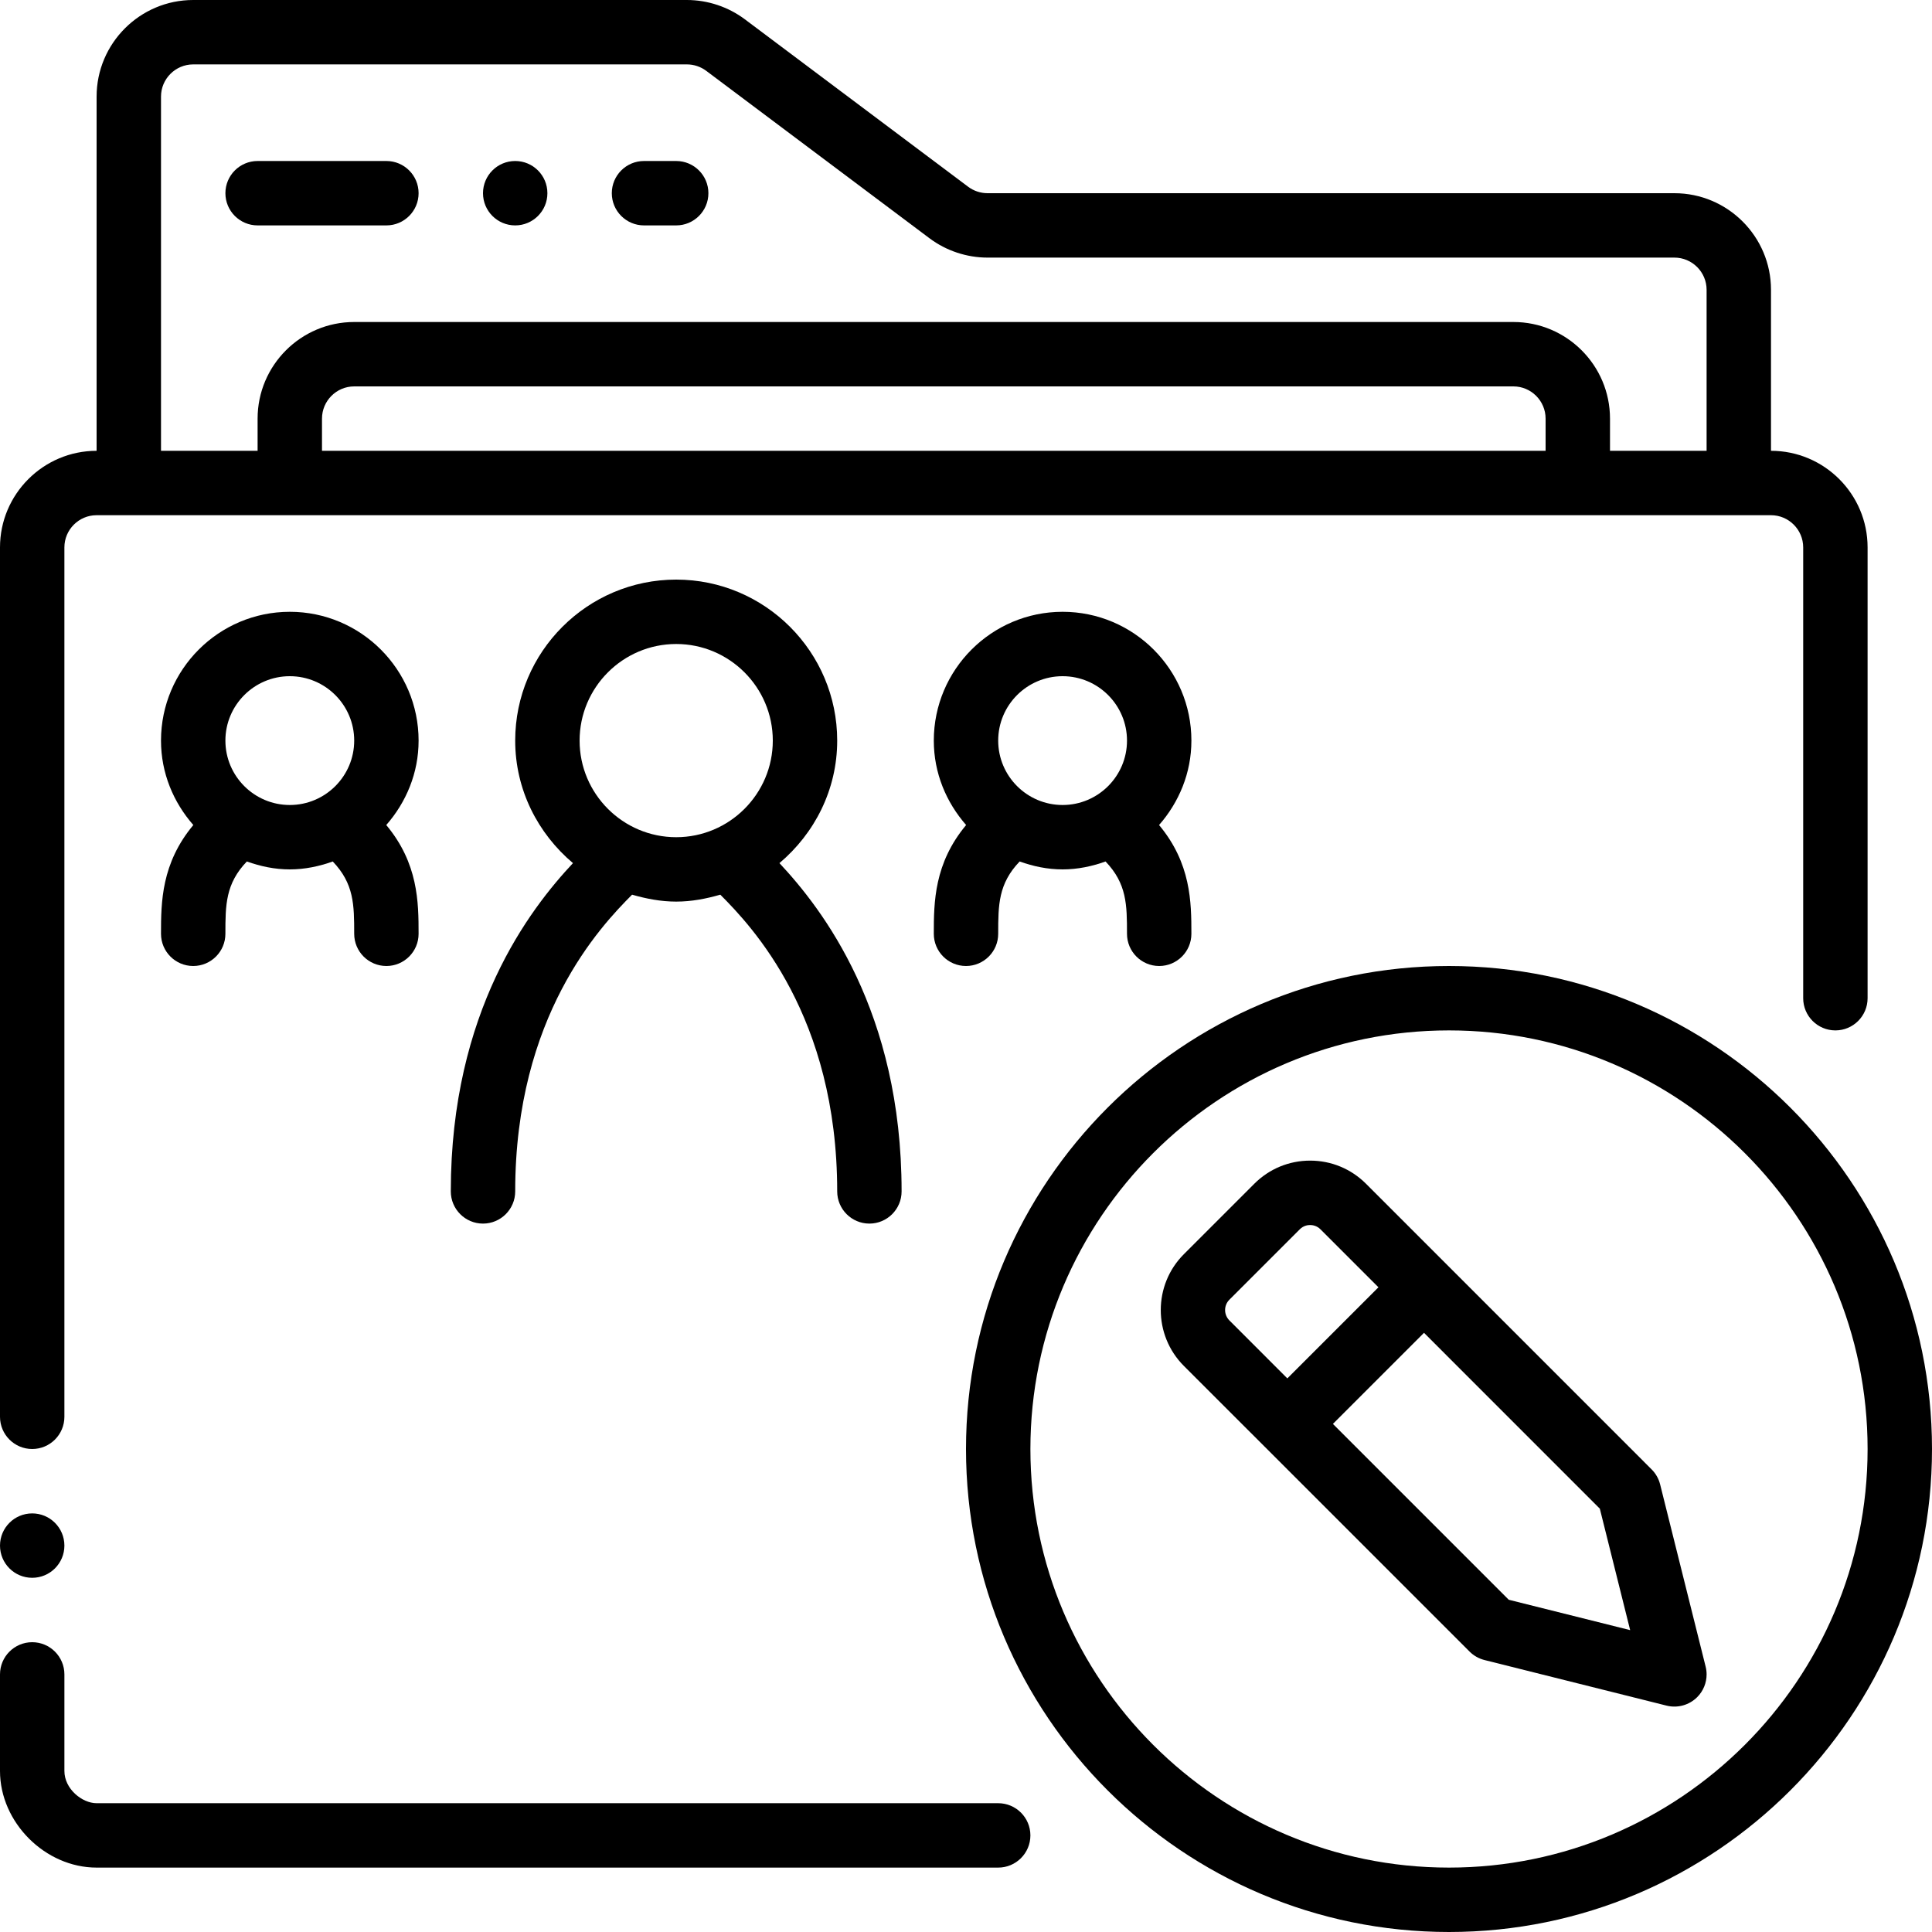
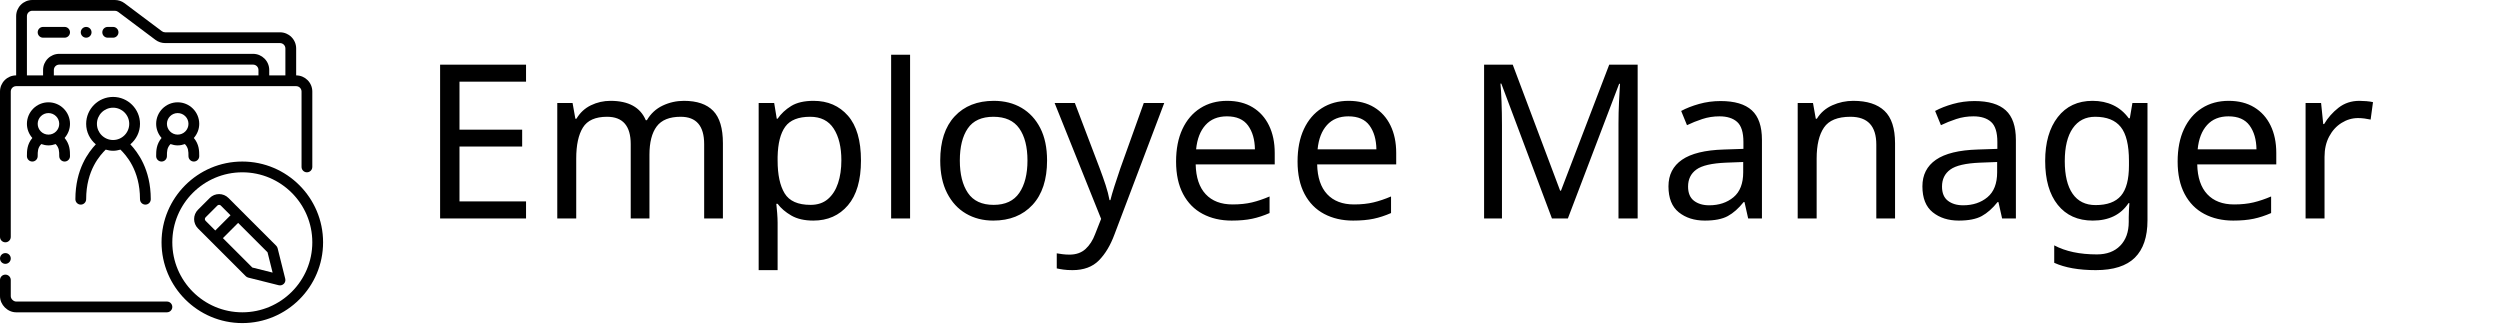
- <svg xmlns="http://www.w3.org/2000/svg" fill="#000000" height="800px" width="800px" version="1.1" id="Layer_1" viewBox="0 0 512 512" xml:space="preserve">
-   <g>
-     <g>
-       <path d="M452.011,441.668l-12.058-48.282c-0.375-1.502-1.152-2.876-2.244-3.968l-75.699-75.708    c-3.951-3.951-9.216-6.135-14.805-6.135c-5.589,0-10.846,2.176-14.805,6.135l-18.662,18.662c-8.158,8.158-8.166,21.436,0,29.611    l21.402,21.393l54.306,54.306c1.092,1.092,2.466,1.869,3.959,2.244l48.256,12.083c2.91,0.725,5.982-0.128,8.107-2.244    c1.621-1.613,2.5-3.797,2.5-6.033C452.267,443.042,452.181,442.351,452.011,441.668z M325.794,349.918    c-1.51-1.527-1.502-3.977,0-5.478l18.662-18.662c0.99-0.99,2.142-1.135,2.739-1.135c0.606,0,1.758,0.154,2.739,1.135    l15.369,15.369l-24.141,24.141L325.794,349.918z M399.838,423.953l-46.601-46.601l24.141-24.141l46.592,46.601L432.009,432    L399.838,423.953z" />
+ <svg xmlns="http://www.w3.org/2000/svg" fill="#000000" height="800" width="6190.365" version="1.1" id="Layer_1" viewBox="0 0 3961.834 512" xml:space="preserve">
+   <defs id="defs22">
+     <rect x="1647.854" y="93.333" width="4594.018" height="855.432" id="rect22" />
+   </defs>
+   <g id="g2">
+     <g id="g1">
+       <path d="m 452.011,441.668 -12.058,-48.282 c -0.375,-1.502 -1.152,-2.876 -2.244,-3.968 L 362.01,313.71 c -3.951,-3.951 -9.216,-6.135 -14.805,-6.135 -5.589,0 -10.846,2.176 -14.805,6.135 l -18.662,18.662 c -8.158,8.158 -8.166,21.436 0,29.611 l 21.402,21.393 54.306,54.306 c 1.092,1.092 2.466,1.869 3.959,2.244 l 48.256,12.083 c 2.91,0.725 5.982,-0.128 8.107,-2.244 1.621,-1.613 2.5,-3.797 2.5,-6.033 -10e-4,-0.69 -0.087,-1.381 -0.257,-2.064 z m -126.217,-91.75 c -1.51,-1.527 -1.502,-3.977 0,-5.478 l 18.662,-18.662 c 0.99,-0.99 2.142,-1.135 2.739,-1.135 0.606,0 1.758,0.154 2.739,1.135 l 15.369,15.369 -24.141,24.141 z m 74.044,74.035 -46.601,-46.601 24.141,-24.141 46.592,46.601 8.039,32.188 z" id="path1" />
    </g>
  </g>
-   <g>
-     <g>
-       <path d="M384,256c-70.579,0-128,57.421-128,128s57.421,128,128,128s128-57.421,128-128S454.579,256,384,256z M384,494.933    c-61.167,0-110.933-49.766-110.933-110.933S322.833,273.067,384,273.067S494.933,322.833,494.933,384S445.167,494.933,384,494.933    z" />
+   <g id="g4">
+     <g id="g3">
+       <path d="m 384,256 c -70.579,0 -128,57.421 -128,128 0,70.579 57.421,128 128,128 70.579,0 128,-57.421 128,-128 0,-70.579 -57.421,-128 -128,-128 z m 0,238.933 c -61.167,0 -110.933,-49.766 -110.933,-110.933 0,-61.167 49.766,-110.933 110.933,-110.933 61.167,0 110.933,49.766 110.933,110.933 0,61.167 -49.766,110.933 -110.933,110.933 z" id="path2" />
    </g>
  </g>
-   <g>
-     <g>
-       <path d="M264.533,477.867H25.6c-3.866,0-8.533-3.806-8.533-8.533v-25.6c0-4.71-3.823-8.533-8.533-8.533S0,439.023,0,443.733v25.6    c0,13.636,11.964,25.6,25.6,25.6h238.933c4.71,0,8.533-3.823,8.533-8.533S269.244,477.867,264.533,477.867z" />
+   <g id="g6">
+     <g id="g5">
+       <path d="M 264.533,477.867 H 25.6 c -3.866,0 -8.533,-3.806 -8.533,-8.533 v -25.6 c 0,-4.71 -3.823,-8.533 -8.533,-8.533 -4.71,0 -8.534,3.822 -8.534,8.532 v 25.6 c 0,13.636 11.964,25.6 25.6,25.6 h 238.933 c 4.71,0 8.533,-3.823 8.533,-8.533 0,-4.71 -3.822,-8.533 -8.533,-8.533 z" id="path4" />
    </g>
  </g>
-   <g>
-     <g>
-       <path d="M469.333,119.467V76.8c0-14.114-11.486-25.6-25.6-25.6H261.692c-1.835,0-3.652-0.606-5.12-1.707L197.402,5.12    C192.998,1.818,187.546,0,182.042,0H51.2C37.086,0,25.6,11.486,25.6,25.6v93.867c-14.114,0-25.6,11.486-25.6,25.6v230.4    C0,380.177,3.823,384,8.533,384s8.533-3.823,8.533-8.533v-230.4c0-4.702,3.831-8.533,8.533-8.533h443.733    c4.702,0,8.533,3.831,8.533,8.533v119.467c0,4.71,3.823,8.533,8.533,8.533s8.533-3.823,8.533-8.533V145.067    C494.933,130.953,483.448,119.467,469.333,119.467z M409.6,119.467H85.333v-8.533c0-4.702,3.831-8.533,8.533-8.533h307.2    c4.702,0,8.533,3.831,8.533,8.533V119.467z M452.267,119.467h-25.6v-8.533c0-14.114-11.486-25.6-25.6-25.6h-307.2    c-14.114,0-25.6,11.486-25.6,25.6v8.533h-25.6V25.6c0-4.702,3.831-8.533,8.533-8.533h130.842c1.835,0,3.652,0.606,5.12,1.707    l59.17,44.373c4.403,3.302,9.856,5.12,15.36,5.12h182.042c4.702,0,8.533,3.831,8.533,8.533V119.467z" />
+   <g id="g8">
+     <g id="g7">
+       <path d="M 469.333,119.467 V 76.8 c 0,-14.114 -11.486,-25.6 -25.6,-25.6 H 261.692 c -1.835,0 -3.652,-0.606 -5.12,-1.707 L 197.402,5.12 C 192.998,1.818 187.546,0 182.042,0 H 51.2 C 37.086,0 25.6,11.486 25.6,25.6 v 93.867 c -14.114,0 -25.6,11.486 -25.6,25.6 v 230.4 c 0,4.71 3.823,8.533 8.533,8.533 4.71,0 8.533,-3.823 8.533,-8.533 v -230.4 c 0,-4.702 3.831,-8.533 8.533,-8.533 h 443.733 c 4.702,0 8.533,3.831 8.533,8.533 v 119.467 c 0,4.71 3.823,8.533 8.533,8.533 4.71,0 8.533,-3.823 8.533,-8.533 V 145.067 c 0.002,-14.114 -11.483,-25.6 -25.598,-25.6 z m -59.733,0 H 85.333 v -8.533 c 0,-4.702 3.831,-8.533 8.533,-8.533 h 307.2 c 4.702,0 8.533,3.831 8.533,8.533 v 8.533 z m 42.667,0 h -25.6 v -8.533 c 0,-14.114 -11.486,-25.6 -25.6,-25.6 h -307.2 c -14.114,0 -25.6,11.486 -25.6,25.6 v 8.533 h -25.6 V 25.6 c 0,-4.702 3.831,-8.533 8.533,-8.533 h 130.842 c 1.835,0 3.652,0.606 5.12,1.707 l 59.17,44.373 c 4.403,3.302 9.856,5.12 15.36,5.12 h 182.042 c 4.702,0 8.533,3.831 8.533,8.533 z" id="path6" />
    </g>
  </g>
-   <g>
-     <g>
-       <path d="M102.4,42.667H68.267c-4.71,0-8.533,3.823-8.533,8.533s3.823,8.533,8.533,8.533H102.4c4.71,0,8.533-3.823,8.533-8.533    S107.11,42.667,102.4,42.667z" />
+   <g id="g10">
+     <g id="g9">
+       <path d="M 102.4,42.667 H 68.267 c -4.71,0 -8.533,3.823 -8.533,8.533 0,4.71 3.823,8.533 8.533,8.533 H 102.4 c 4.71,0 8.533,-3.823 8.533,-8.533 0,-4.71 -3.823,-8.533 -8.533,-8.533 z" id="path8" />
    </g>
  </g>
-   <g>
-     <g>
-       <path d="M179.2,42.667h-8.533c-4.71,0-8.533,3.823-8.533,8.533s3.823,8.533,8.533,8.533h8.533c4.71,0,8.533-3.823,8.533-8.533    S183.91,42.667,179.2,42.667z" />
+   <g id="g12">
+     <g id="g11">
+       <path d="m 179.2,42.667 h -8.533 c -4.71,0 -8.533,3.823 -8.533,8.533 0,4.71 3.823,8.533 8.533,8.533 h 8.533 c 4.71,0 8.533,-3.823 8.533,-8.533 0,-4.71 -3.823,-8.533 -8.533,-8.533 z" id="path10" />
    </g>
  </g>
-   <g>
-     <g>
-       <circle cx="136.533" cy="51.2" r="8.533" />
+   <g id="g14">
+     <g id="g13">
+       <circle cx="136.533" cy="51.2" r="8.533" id="circle12" />
    </g>
  </g>
-   <g>
-     <g>
-       <circle cx="8.533" cy="409.6" r="8.533" />
+   <g id="g16">
+     <g id="g15">
+       <circle cx="8.533" cy="409.6" r="8.533" id="circle14" />
    </g>
  </g>
-   <g>
-     <g>
-       <path d="M206.558,228.736c9.276-7.834,15.309-19.405,15.309-32.469c0-23.526-19.14-42.667-42.667-42.667    s-42.667,19.14-42.667,42.667c0,13.065,6.033,24.636,15.309,32.469c-11.358,12.134-32.375,39.211-32.375,86.997    c0,4.71,3.823,8.533,8.533,8.533s8.533-3.823,8.533-8.533c0-46.473,22.588-70.221,30.976-78.635    c3.738,1.075,7.612,1.835,11.691,1.835s7.953-0.759,11.691-1.835c8.388,8.414,30.976,32.162,30.976,78.635    c0,4.71,3.823,8.533,8.533,8.533s8.533-3.823,8.533-8.533C238.933,267.947,217.916,240.87,206.558,228.736z M179.2,221.867    c-14.114,0-25.6-11.486-25.6-25.6s11.486-25.6,25.6-25.6s25.6,11.486,25.6,25.6S193.314,221.867,179.2,221.867z" />
+   <g id="g18">
+     <g id="g17">
+       <path d="m 206.558,228.736 c 9.276,-7.834 15.309,-19.405 15.309,-32.469 0,-23.526 -19.14,-42.667 -42.667,-42.667 -23.527,0 -42.667,19.14 -42.667,42.667 0,13.065 6.033,24.636 15.309,32.469 -11.358,12.134 -32.375,39.211 -32.375,86.997 0,4.71 3.823,8.533 8.533,8.533 4.71,0 8.533,-3.823 8.533,-8.533 0,-46.473 22.588,-70.221 30.976,-78.635 3.738,1.075 7.612,1.835 11.691,1.835 4.079,0 7.953,-0.759 11.691,-1.835 8.388,8.414 30.976,32.162 30.976,78.635 0,4.71 3.823,8.533 8.533,8.533 4.71,0 8.533,-3.823 8.533,-8.533 0,-47.786 -21.017,-74.863 -32.375,-86.997 z M 179.2,221.867 c -14.114,0 -25.6,-11.486 -25.6,-25.6 0,-14.114 11.486,-25.6 25.6,-25.6 14.114,0 25.6,11.486 25.6,25.6 0,14.114 -11.486,25.6 -25.6,25.6 z" id="path16" />
    </g>
  </g>
-   <g>
-     <g>
-       <path d="M315.733,196.267c0-18.825-15.309-34.133-34.133-34.133s-34.133,15.309-34.133,34.133c0,8.602,3.302,16.367,8.567,22.374    c-8.465,10.146-8.567,20.42-8.567,28.826c0,4.71,3.823,8.533,8.533,8.533s8.533-3.823,8.533-8.533    c0-7.68,0.043-13.278,5.683-19.166c3.575,1.28,7.373,2.099,11.383,2.099s7.808-0.819,11.383-2.099    c5.641,5.888,5.683,11.486,5.683,19.166c0,4.71,3.823,8.533,8.533,8.533s8.533-3.823,8.533-8.533    c0-8.405-0.102-18.679-8.567-28.826C312.431,212.634,315.733,204.868,315.733,196.267z M281.6,213.333    c-9.412,0-17.067-7.654-17.067-17.067c0-9.412,7.654-17.067,17.067-17.067c9.412,0,17.067,7.654,17.067,17.067    C298.667,205.679,291.012,213.333,281.6,213.333z" />
+   <g id="g20">
+     <g id="g19">
+       <path d="m 315.733,196.267 c 0,-18.825 -15.309,-34.133 -34.133,-34.133 -18.824,0 -34.133,15.309 -34.133,34.133 0,8.602 3.302,16.367 8.567,22.374 -8.465,10.146 -8.567,20.42 -8.567,28.826 0,4.71 3.823,8.533 8.533,8.533 4.71,0 8.533,-3.823 8.533,-8.533 0,-7.68 0.043,-13.278 5.683,-19.166 3.575,1.28 7.373,2.099 11.383,2.099 4.01,0 7.808,-0.819 11.383,-2.099 5.641,5.888 5.683,11.486 5.683,19.166 0,4.71 3.823,8.533 8.533,8.533 4.71,0 8.533,-3.823 8.533,-8.533 0,-8.405 -0.102,-18.679 -8.567,-28.826 5.267,-6.007 8.569,-13.773 8.569,-22.374 z M 281.6,213.333 c -9.412,0 -17.067,-7.654 -17.067,-17.067 0,-9.412 7.654,-17.067 17.067,-17.067 9.412,0 17.067,7.654 17.067,17.067 0,9.413 -7.655,17.067 -17.067,17.067 z" id="path18" />
    </g>
  </g>
-   <g>
-     <g>
-       <path d="M110.933,196.267c0-18.825-15.309-34.133-34.133-34.133s-34.133,15.309-34.133,34.133c0,8.602,3.302,16.367,8.567,22.374    c-8.465,10.146-8.567,20.42-8.567,28.826c0,4.71,3.823,8.533,8.533,8.533s8.533-3.823,8.533-8.533    c0-7.68,0.043-13.278,5.683-19.166c3.575,1.28,7.373,2.099,11.383,2.099s7.808-0.819,11.383-2.099    c5.641,5.888,5.683,11.486,5.683,19.166c0,4.71,3.823,8.533,8.533,8.533c4.71,0,8.533-3.823,8.533-8.533    c0-8.405-0.102-18.679-8.568-28.826C107.631,212.634,110.933,204.868,110.933,196.267z M76.8,213.333    c-9.412,0-17.067-7.654-17.067-17.067c0-9.412,7.654-17.067,17.067-17.067c9.412,0,17.067,7.654,17.067,17.067    C93.867,205.679,86.212,213.333,76.8,213.333z" />
+   <g id="g22">
+     <g id="g21">
+       <path d="m 110.933,196.267 c 0,-18.825 -15.309,-34.133 -34.133,-34.133 -18.824,0 -34.133,15.309 -34.133,34.133 0,8.602 3.302,16.367 8.567,22.374 -8.465,10.146 -8.567,20.42 -8.567,28.826 0,4.71 3.823,8.533 8.533,8.533 4.71,0 8.533,-3.823 8.533,-8.533 0,-7.68 0.043,-13.278 5.683,-19.166 3.575,1.28 7.373,2.099 11.383,2.099 4.01,0 7.808,-0.819 11.383,-2.099 5.641,5.888 5.683,11.486 5.683,19.166 0,4.71 3.823,8.533 8.533,8.533 4.71,0 8.533,-3.823 8.533,-8.533 0,-8.405 -0.102,-18.679 -8.568,-28.826 5.268,-6.007 8.57,-13.773 8.57,-22.374 z M 76.8,213.333 c -9.412,0 -17.067,-7.654 -17.067,-17.067 0,-9.412 7.654,-17.067 17.067,-17.067 9.412,0 17.067,7.654 17.067,17.067 0,9.413 -7.655,17.067 -17.067,17.067 z" id="path20" />
    </g>
  </g>
+   <text xml:space="preserve" transform="scale(0.64)" id="text22" style="font-size:192px;white-space:pre;shape-inside:url(#rect22);fill:#000000;stroke-width:0" />
+   <text xml:space="preserve" style="font-size:341.333px;fill:#000000;stroke-width:0" x="664.337" y="346.167" id="text23">
+     <tspan id="tspan23" style="font-style:normal;font-variant:normal;font-weight:normal;font-stretch:normal;font-size:341.333px;font-family:'Century Gothic';-inkscape-font-specification:'Century Gothic';stroke-width:0" x="664.337" y="346.167">Employee Manager</tspan>
+   </text>
</svg>
